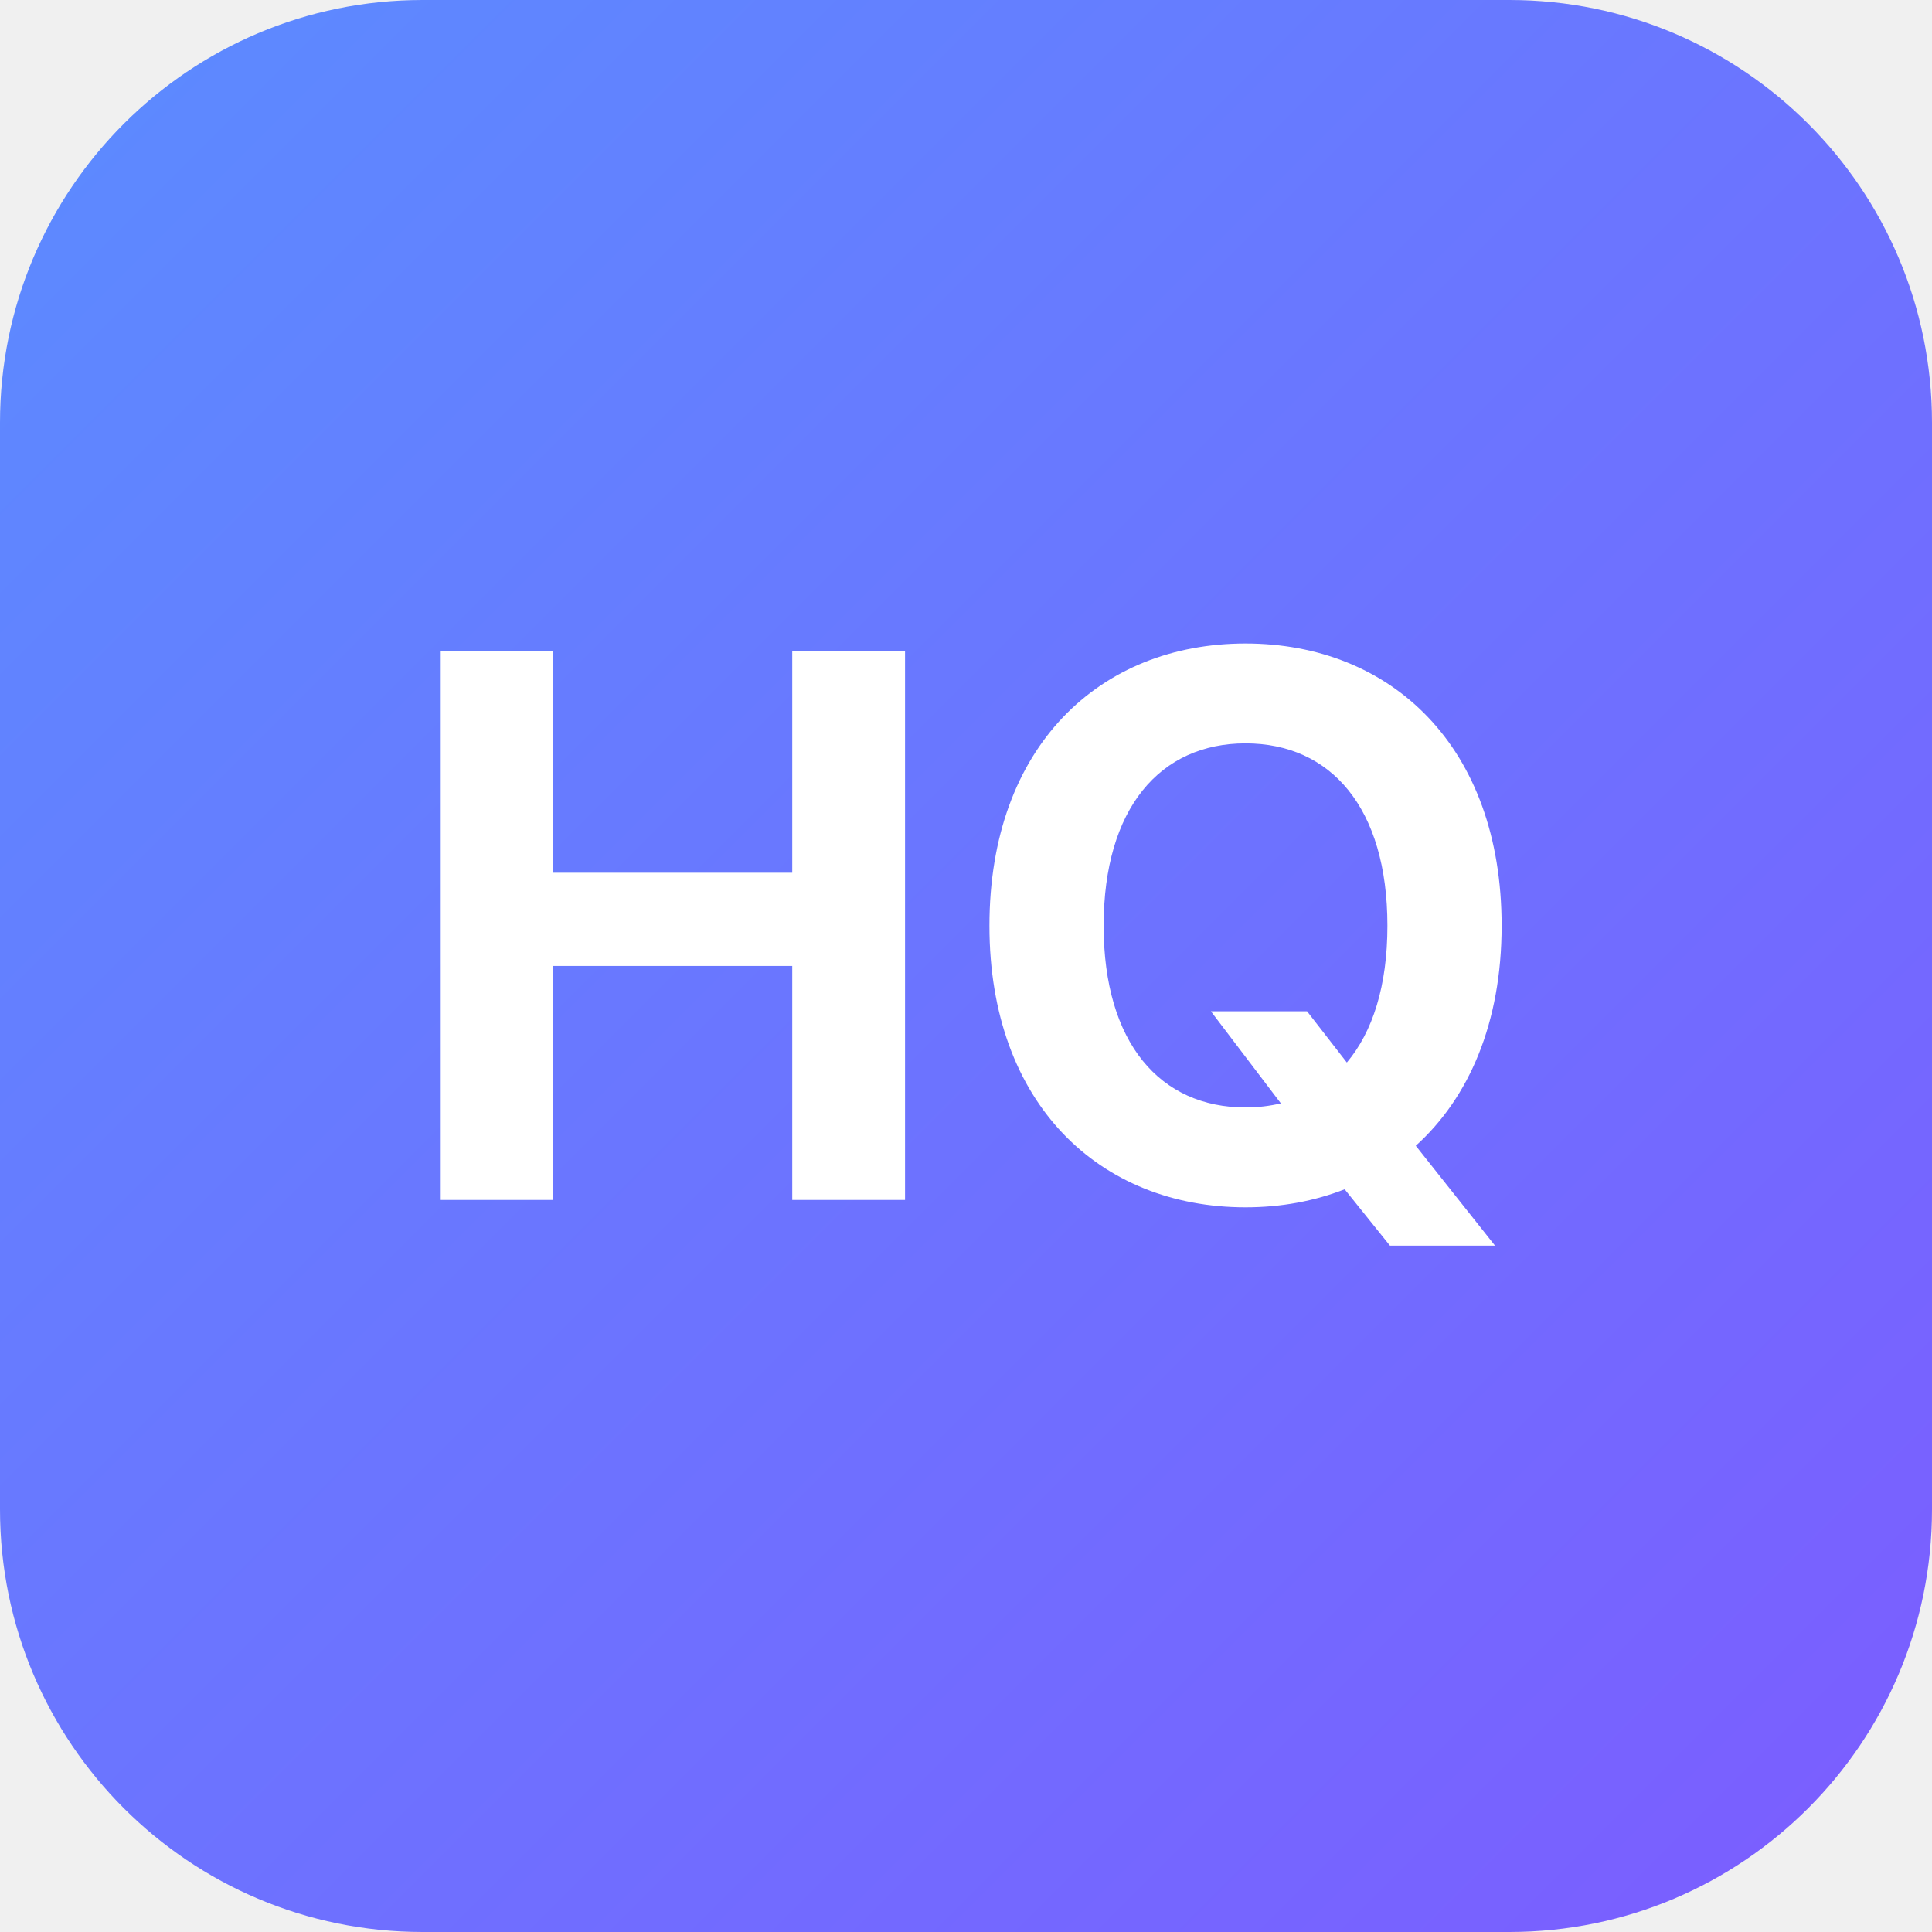
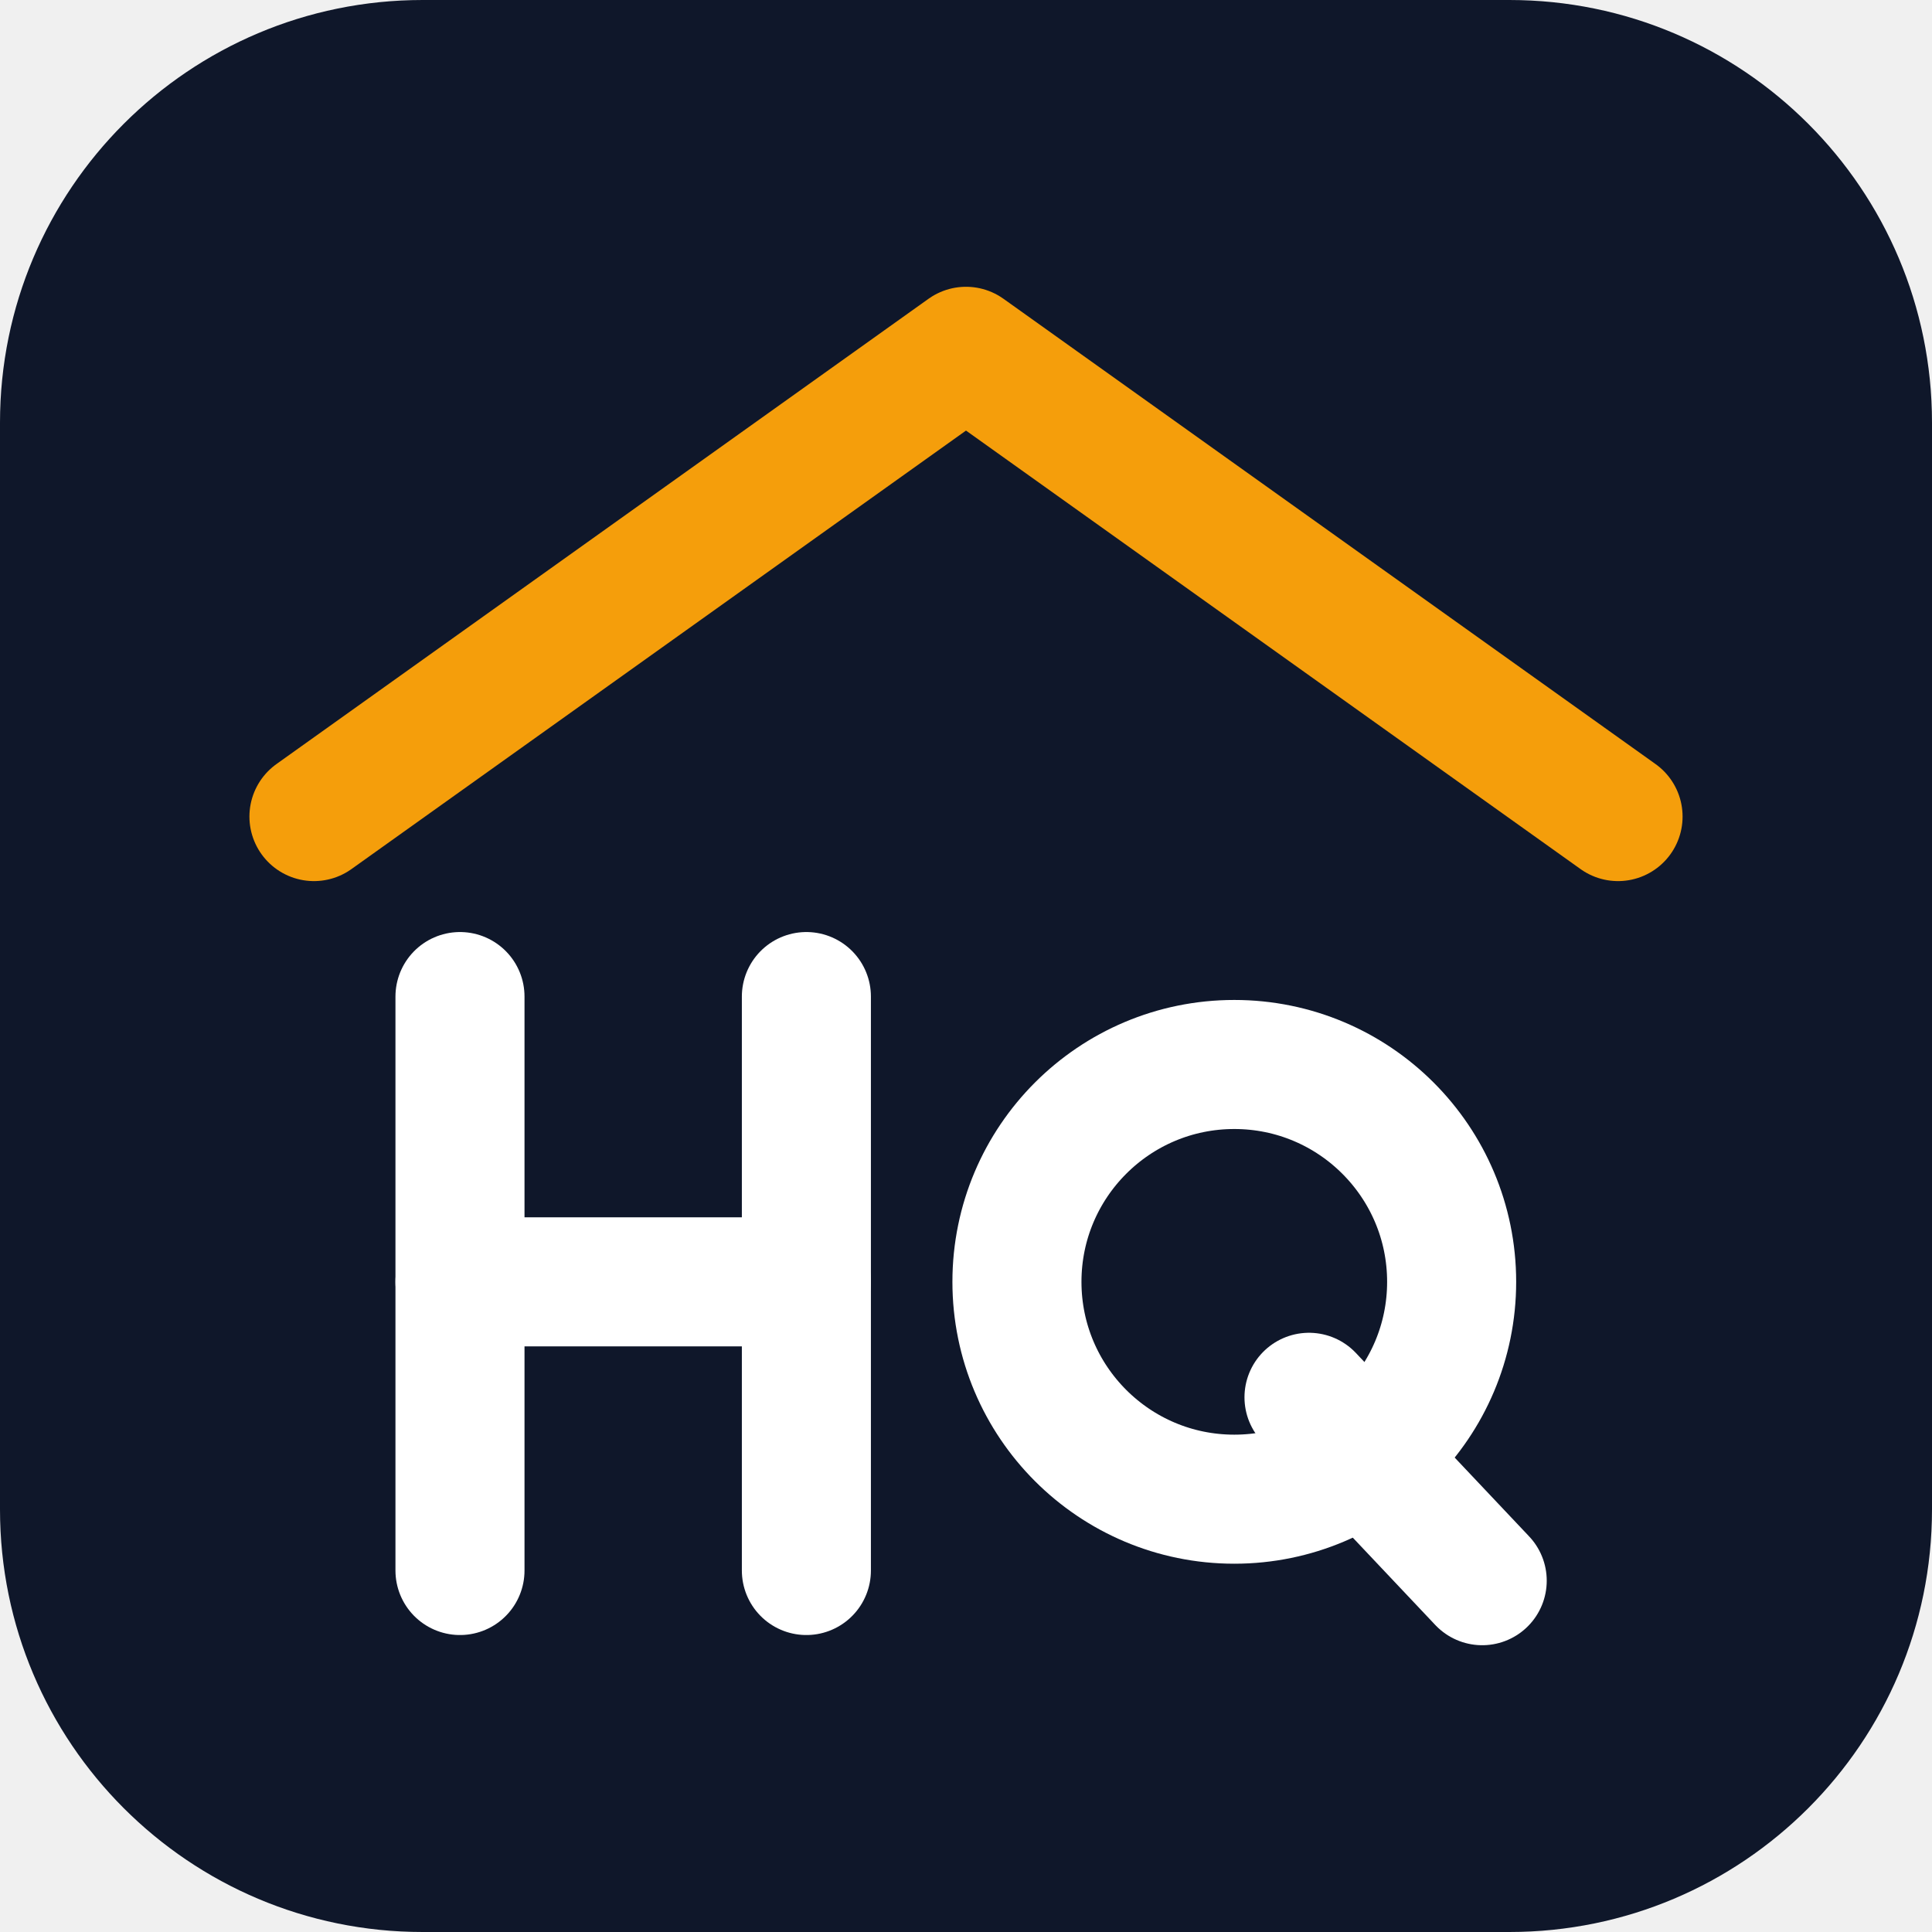
<svg xmlns="http://www.w3.org/2000/svg" viewBox="0 0 512 512">
-   <defs>
-     <linearGradient id="g" x1="0" y1="0" x2="1" y2="1">
-       <stop offset="0" stop-color="#5b8cff" />
-       <stop offset="1" stop-color="#7c5cff" />
-     </linearGradient>
-   </defs>
-   <rect width="512" height="512" rx="112" fill="url(#g)" />
-   <text x="256" y="318" font-family="Inter,Arial,Helvetica,sans-serif" font-size="200" font-weight="700" fill="#fff" text-anchor="middle">HQ</text>
+   <rect width="512" height="512" rx="112" fill="#0f172a" />
+   <g transform="translate(256 256) scale(0.9) translate(-256 -249)">
+     <polyline points="64,205 256,68 448,205" fill="none" stroke="#f59e0b" stroke-width="38" stroke-linecap="round" stroke-linejoin="round" />
+     <g fill="none" stroke="#ffffff" stroke-width="38" stroke-linecap="round">
+       <line x1="107" y1="258" x2="107" y2="427" />
+       <line x1="209" y1="258" x2="209" y2="427" />
+       <line x1="107" y1="342" x2="209" y2="342" />
+       <circle cx="335" cy="342" r="64" />
+       <line x1="357" y1="376" x2="408" y2="430" />
+     </g>
+   </g>
</svg>
